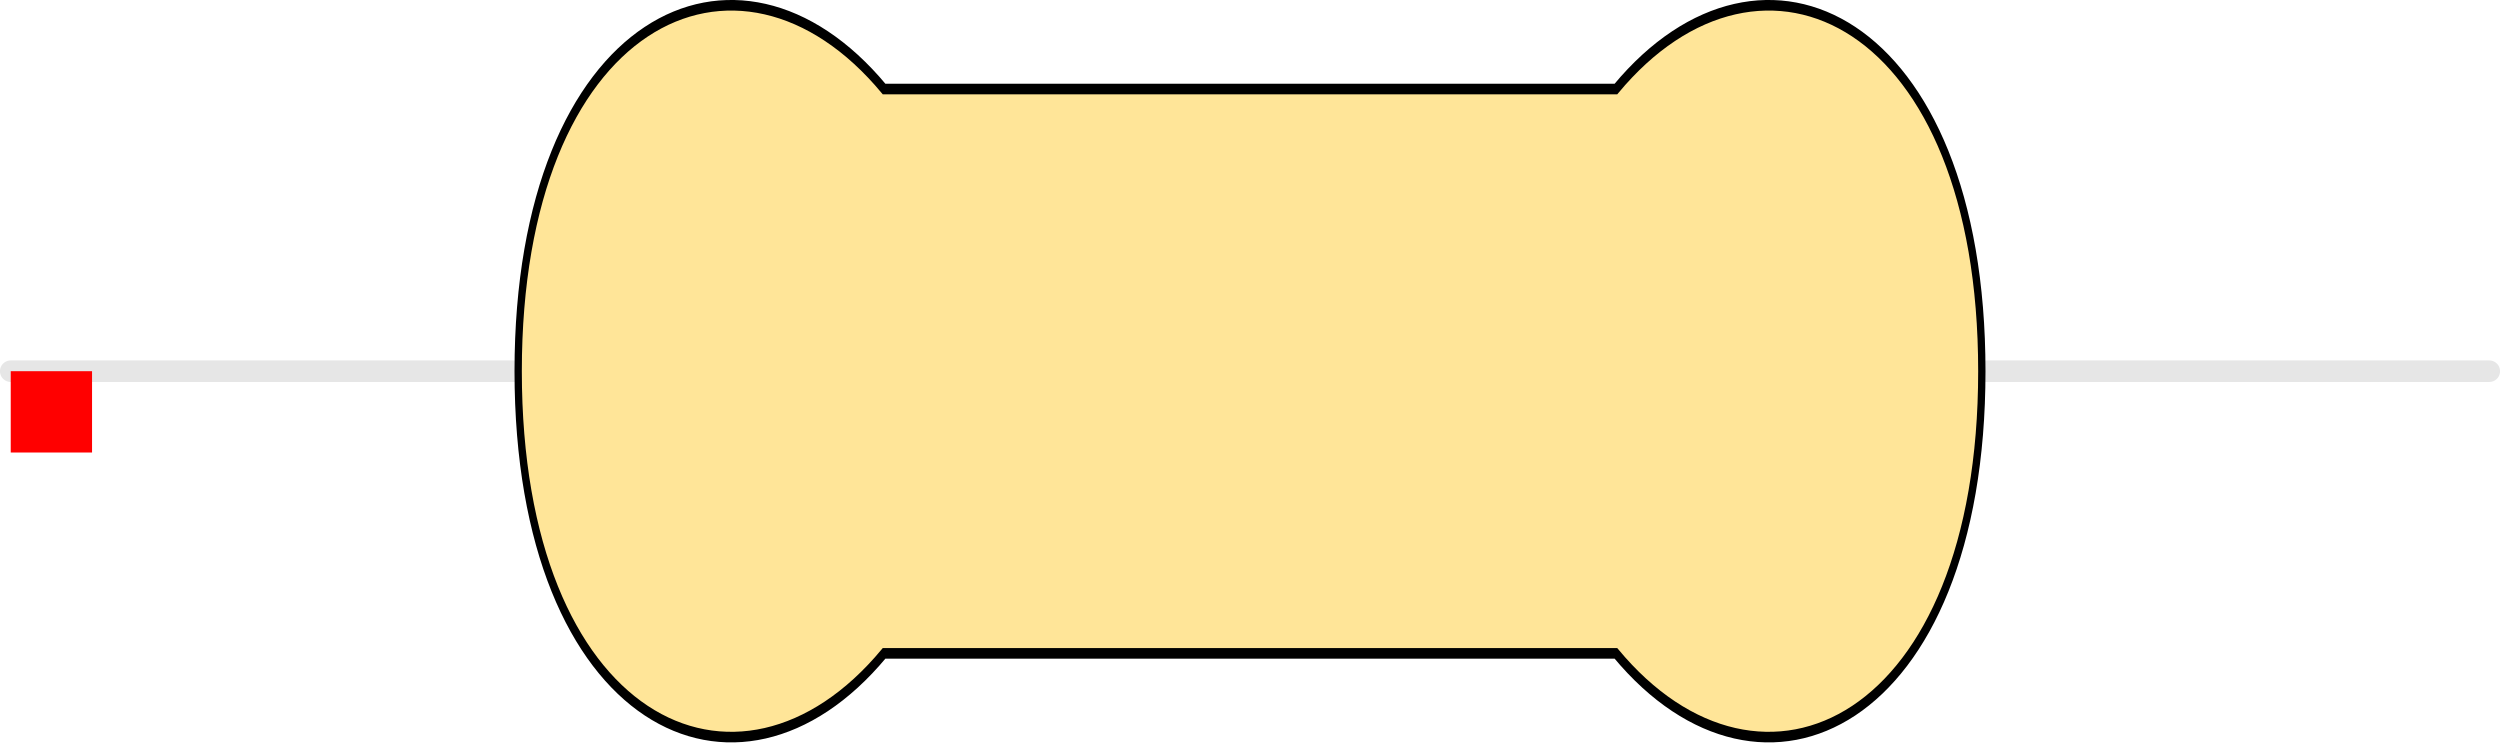
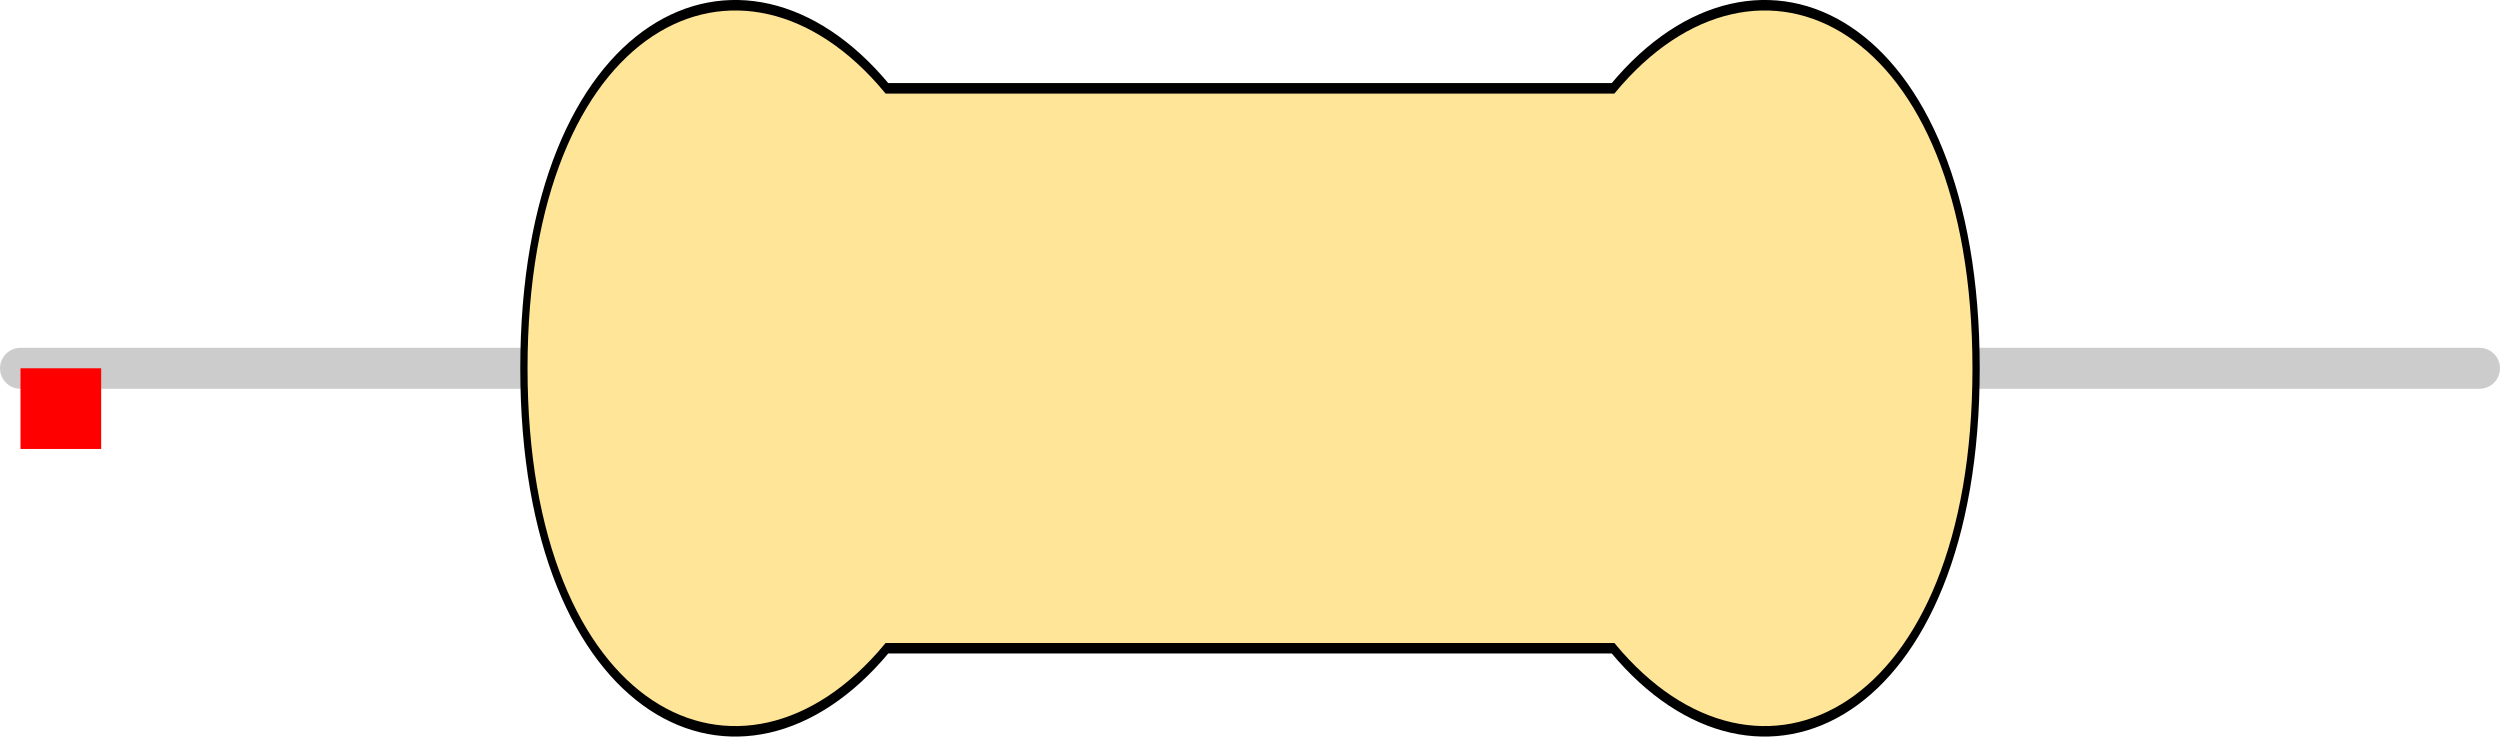
- <svg xmlns="http://www.w3.org/2000/svg" version="1.1" width="30.745mm" height="9.13mm" viewBox="0 0 30.745 9.13" id="svg196">
+ <svg xmlns="http://www.w3.org/2000/svg" version="1.1" width="30.988mm" height="9.13mm" viewBox="0 0 30.988 9.13" id="svg196">
  <defs id="defs200" />
-   <path style="fill:none;stroke:#e6e6e6;stroke-width:0.265;stroke-linecap:round;stroke-linejoin:miter;stroke-miterlimit:4;stroke-dasharray:none;stroke-opacity:1" d="M 0.132,4.565 H 30.613" id="main_pin" />
-   <g id="res_bean" transform="matrix(3,0,0,4.337349,6.3725,4.564975)">
+   <path style="fill:none;stroke:#cccccc;stroke-width:0.508;stroke-linecap:round;stroke-linejoin:miter;stroke-miterlimit:4;stroke-dasharray:none;stroke-opacity:1" d="M 0.254,4.565 H 30.734" id="main_pin" />
+   <g id="res_bean" transform="matrix(3,0,0,4.337349,6.494,4.564975)">
    <path d="M 0,0 C 0,1 0.9,1.3 1.5,0.8 H 3 4.5 C 5.1,1.3 6,1 6,0 6,-1 5.1,-1.3 4.5,-0.8 H 3 1.5 C 0.9,-1.3 0,-1 0,0 Z" style="display:inline;fill:#ffe598;fill-opacity:1;stroke:none;stroke-width:0.09;stroke-linecap:butt;stroke-linejoin:miter;stroke-miterlimit:4;stroke-dasharray:none;stroke-opacity:1;paint-order:stroke fill markers" id="bean_fill" />
-     <rect style="display:inline;opacity:0;fill:#000000;fill-opacity:1;stroke:none;stroke-width:0.61;stroke-miterlimit:4;stroke-dasharray:none;stroke-opacity:1" id="res_band1" height="1.6" x="1.65" y="-0.8" width="0.6" />
-     <rect y="-0.8" x="2.35" height="1.6" width="0.6" id="res_band2" style="display:inline;opacity:0;fill:#000000;fill-opacity:1;stroke:none;stroke-width:0.61;stroke-miterlimit:4;stroke-dasharray:none;stroke-opacity:1" />
-     <rect y="-0.8" x="3.05" height="1.6" width="0.6" id="res_band3" style="display:inline;opacity:0;fill:#000000;fill-opacity:1;stroke:none;stroke-width:0.61;stroke-miterlimit:4;stroke-dasharray:none;stroke-opacity:1" />
-     <rect y="-0.8" x="3.75" height="1.6" width="0.6" id="res_band4" style="display:inline;opacity:0;fill:#000000;fill-opacity:1;stroke:none;stroke-width:0.61;stroke-miterlimit:4;stroke-dasharray:none;stroke-opacity:1" />
+     <rect style="display:none;opacity:1;fill:#000000;fill-opacity:1;stroke:none;stroke-width:0.61;stroke-miterlimit:4;stroke-dasharray:none;stroke-opacity:1" id="res_band1" height="1.6" x="1.65" y="-0.8" width="0.6" />
+     <rect y="-0.8" x="2.35" height="1.6" width="0.6" id="res_band2" style="display:none;opacity:1;fill:#000000;fill-opacity:1;stroke:none;stroke-width:0.61;stroke-miterlimit:4;stroke-dasharray:none;stroke-opacity:1" />
+     <rect y="-0.8" x="3.05" height="1.6" width="0.6" id="res_band3" style="display:none;opacity:1;fill:#000000;fill-opacity:1;stroke:none;stroke-width:0.61;stroke-miterlimit:4;stroke-dasharray:none;stroke-opacity:1" />
+     <rect y="-0.8" x="3.75" height="1.6" width="0.6" id="res_band4" style="display:none;opacity:1;fill:#000000;fill-opacity:1;stroke:none;stroke-width:0.61;stroke-miterlimit:4;stroke-dasharray:none;stroke-opacity:1" />
    <path d="M 0,0 C 0,1 0.9,1.3 1.5,0.8 H 3 4.5 C 5.1,1.3 6,1 6,0 6,-1 5.1,-1.3 4.5,-0.8 H 3 1.5 C 0.9,-1.3 0,-1 0,0 Z" style="display:inline;fill:none;fill-opacity:1;stroke:#000000;stroke-width:0.03;stroke-linecap:butt;stroke-linejoin:miter;stroke-miterlimit:4;stroke-dasharray:none;stroke-opacity:1;paint-order:stroke fill markers" id="bean_outline" />
  </g>
-   <rect id="origin" fill="#ff0000" width="1" height="1" x="0.132" y="4.565" style="stroke-width:1e-06" />
+   <rect id="origin" fill="#ff0000" width="1" height="1" x="0.254" y="4.565" style="stroke-width:1e-06" />
</svg>
